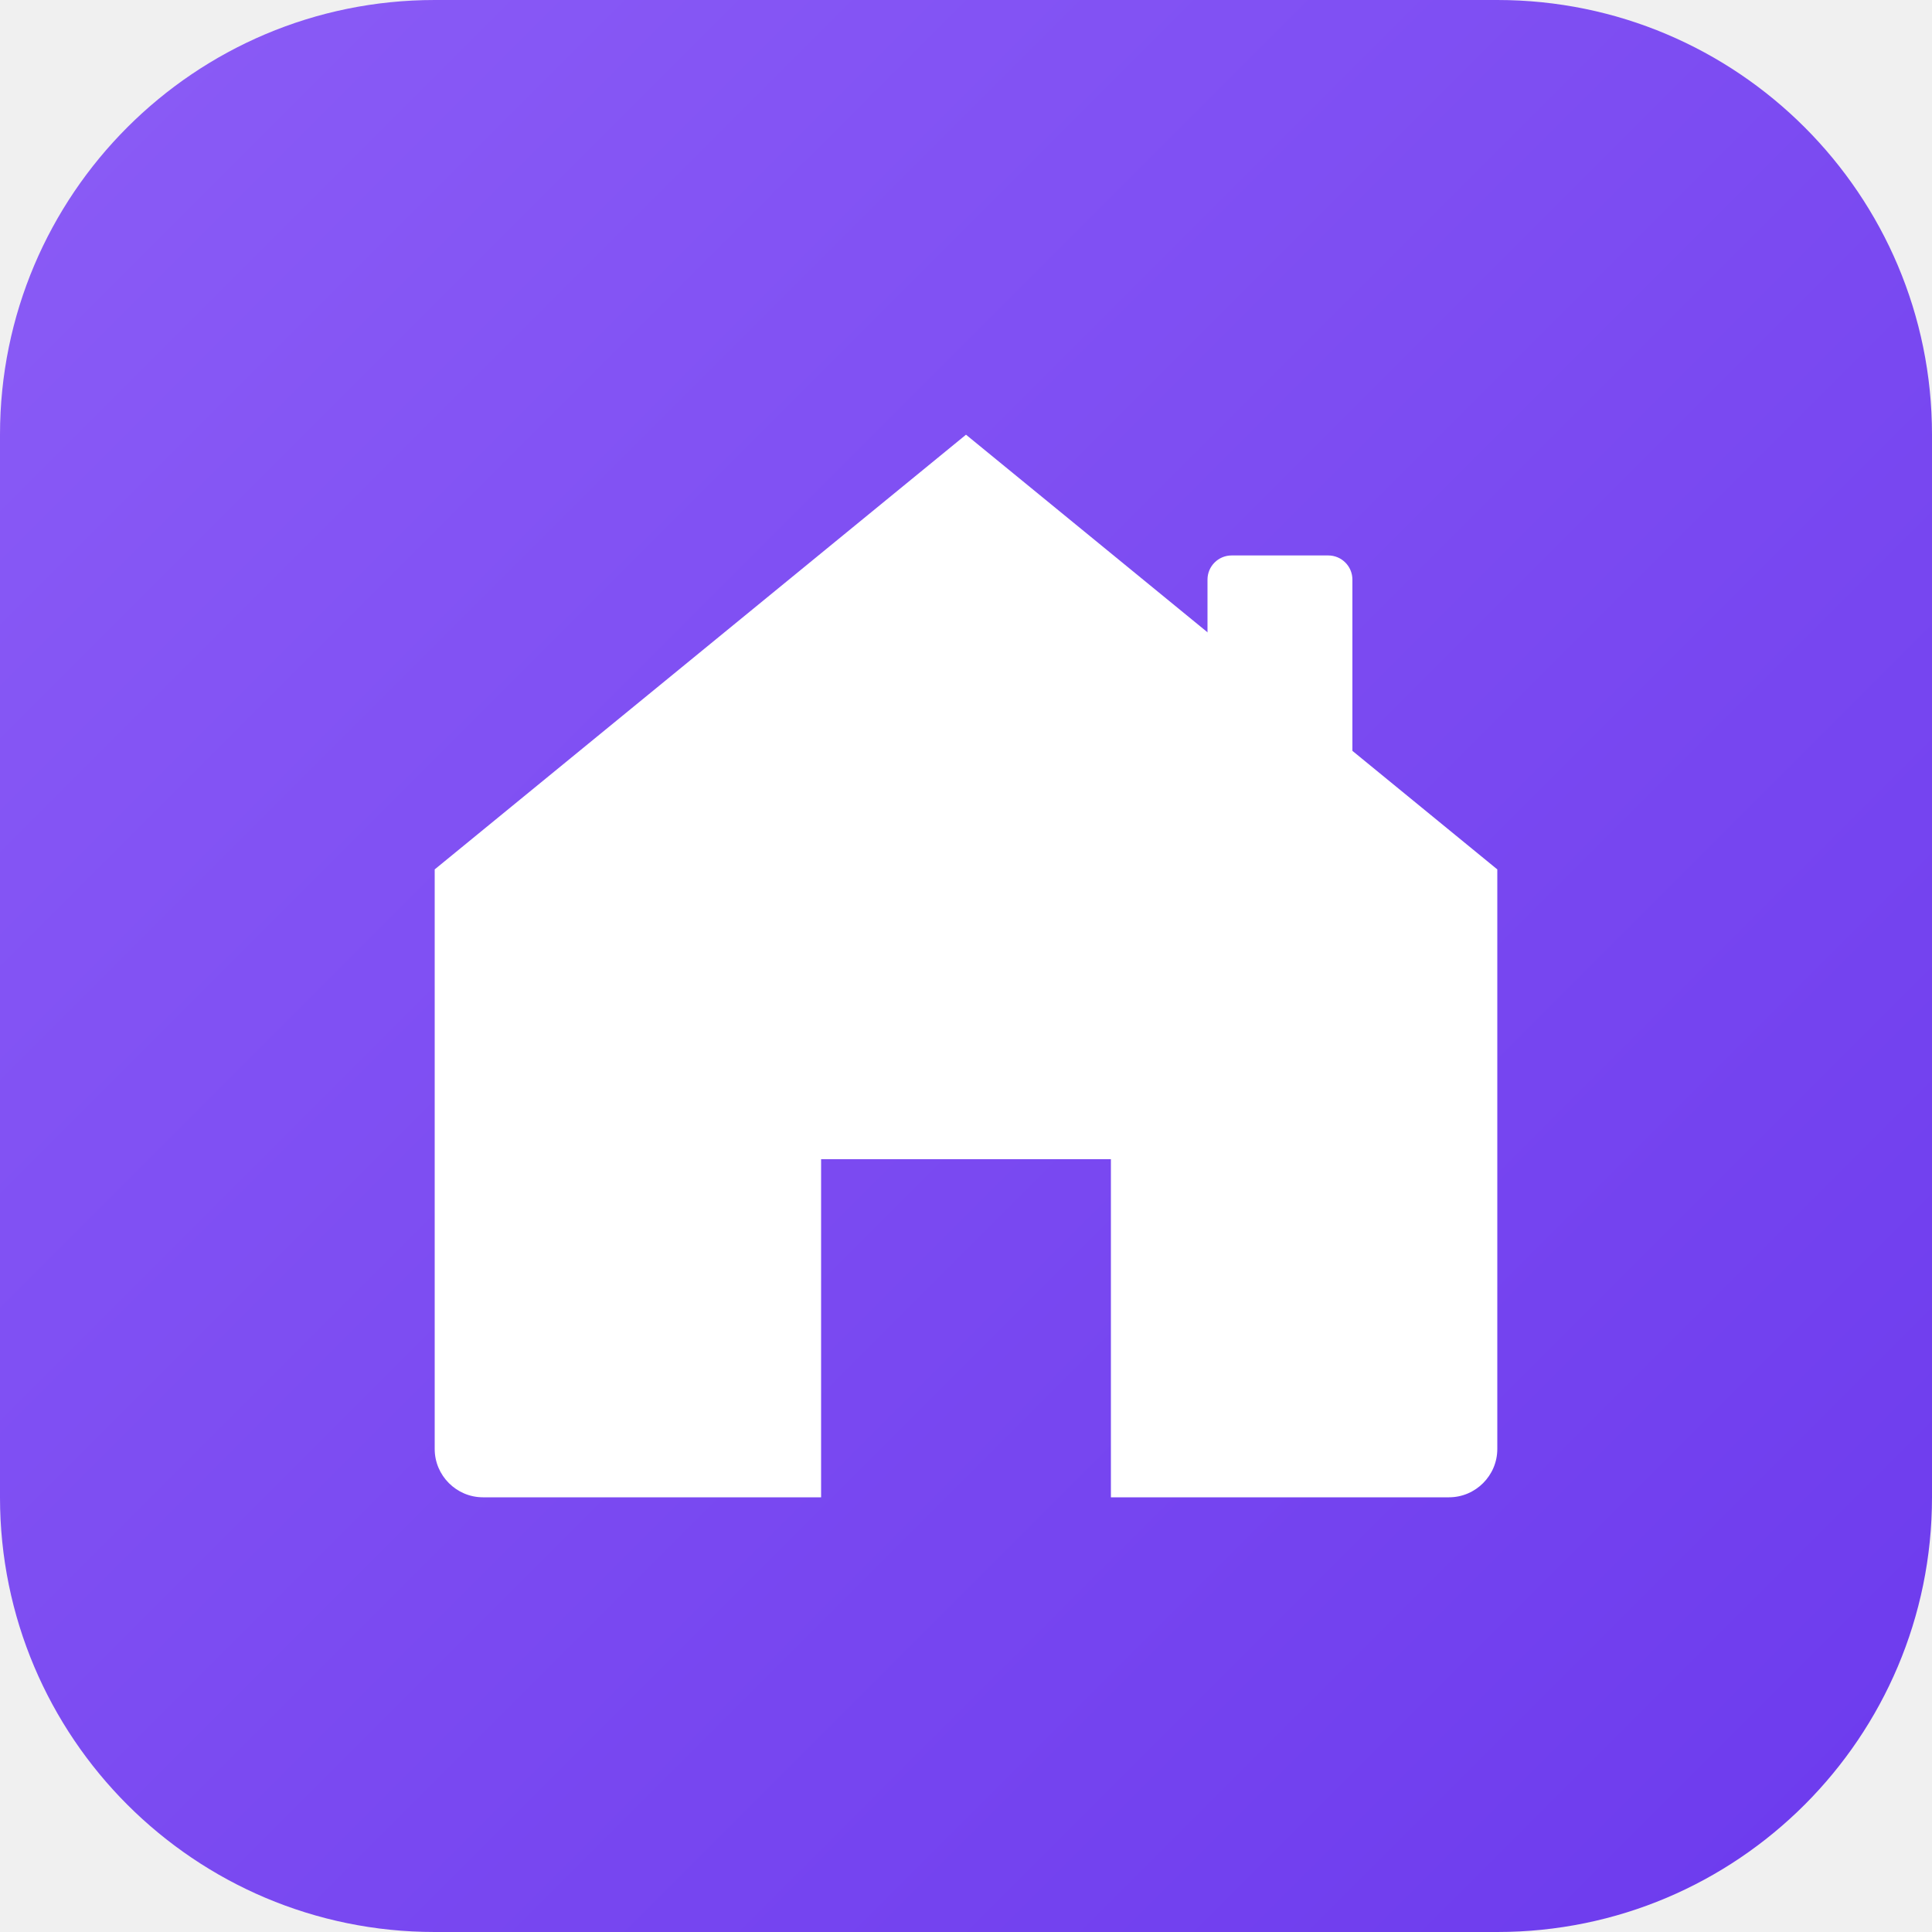
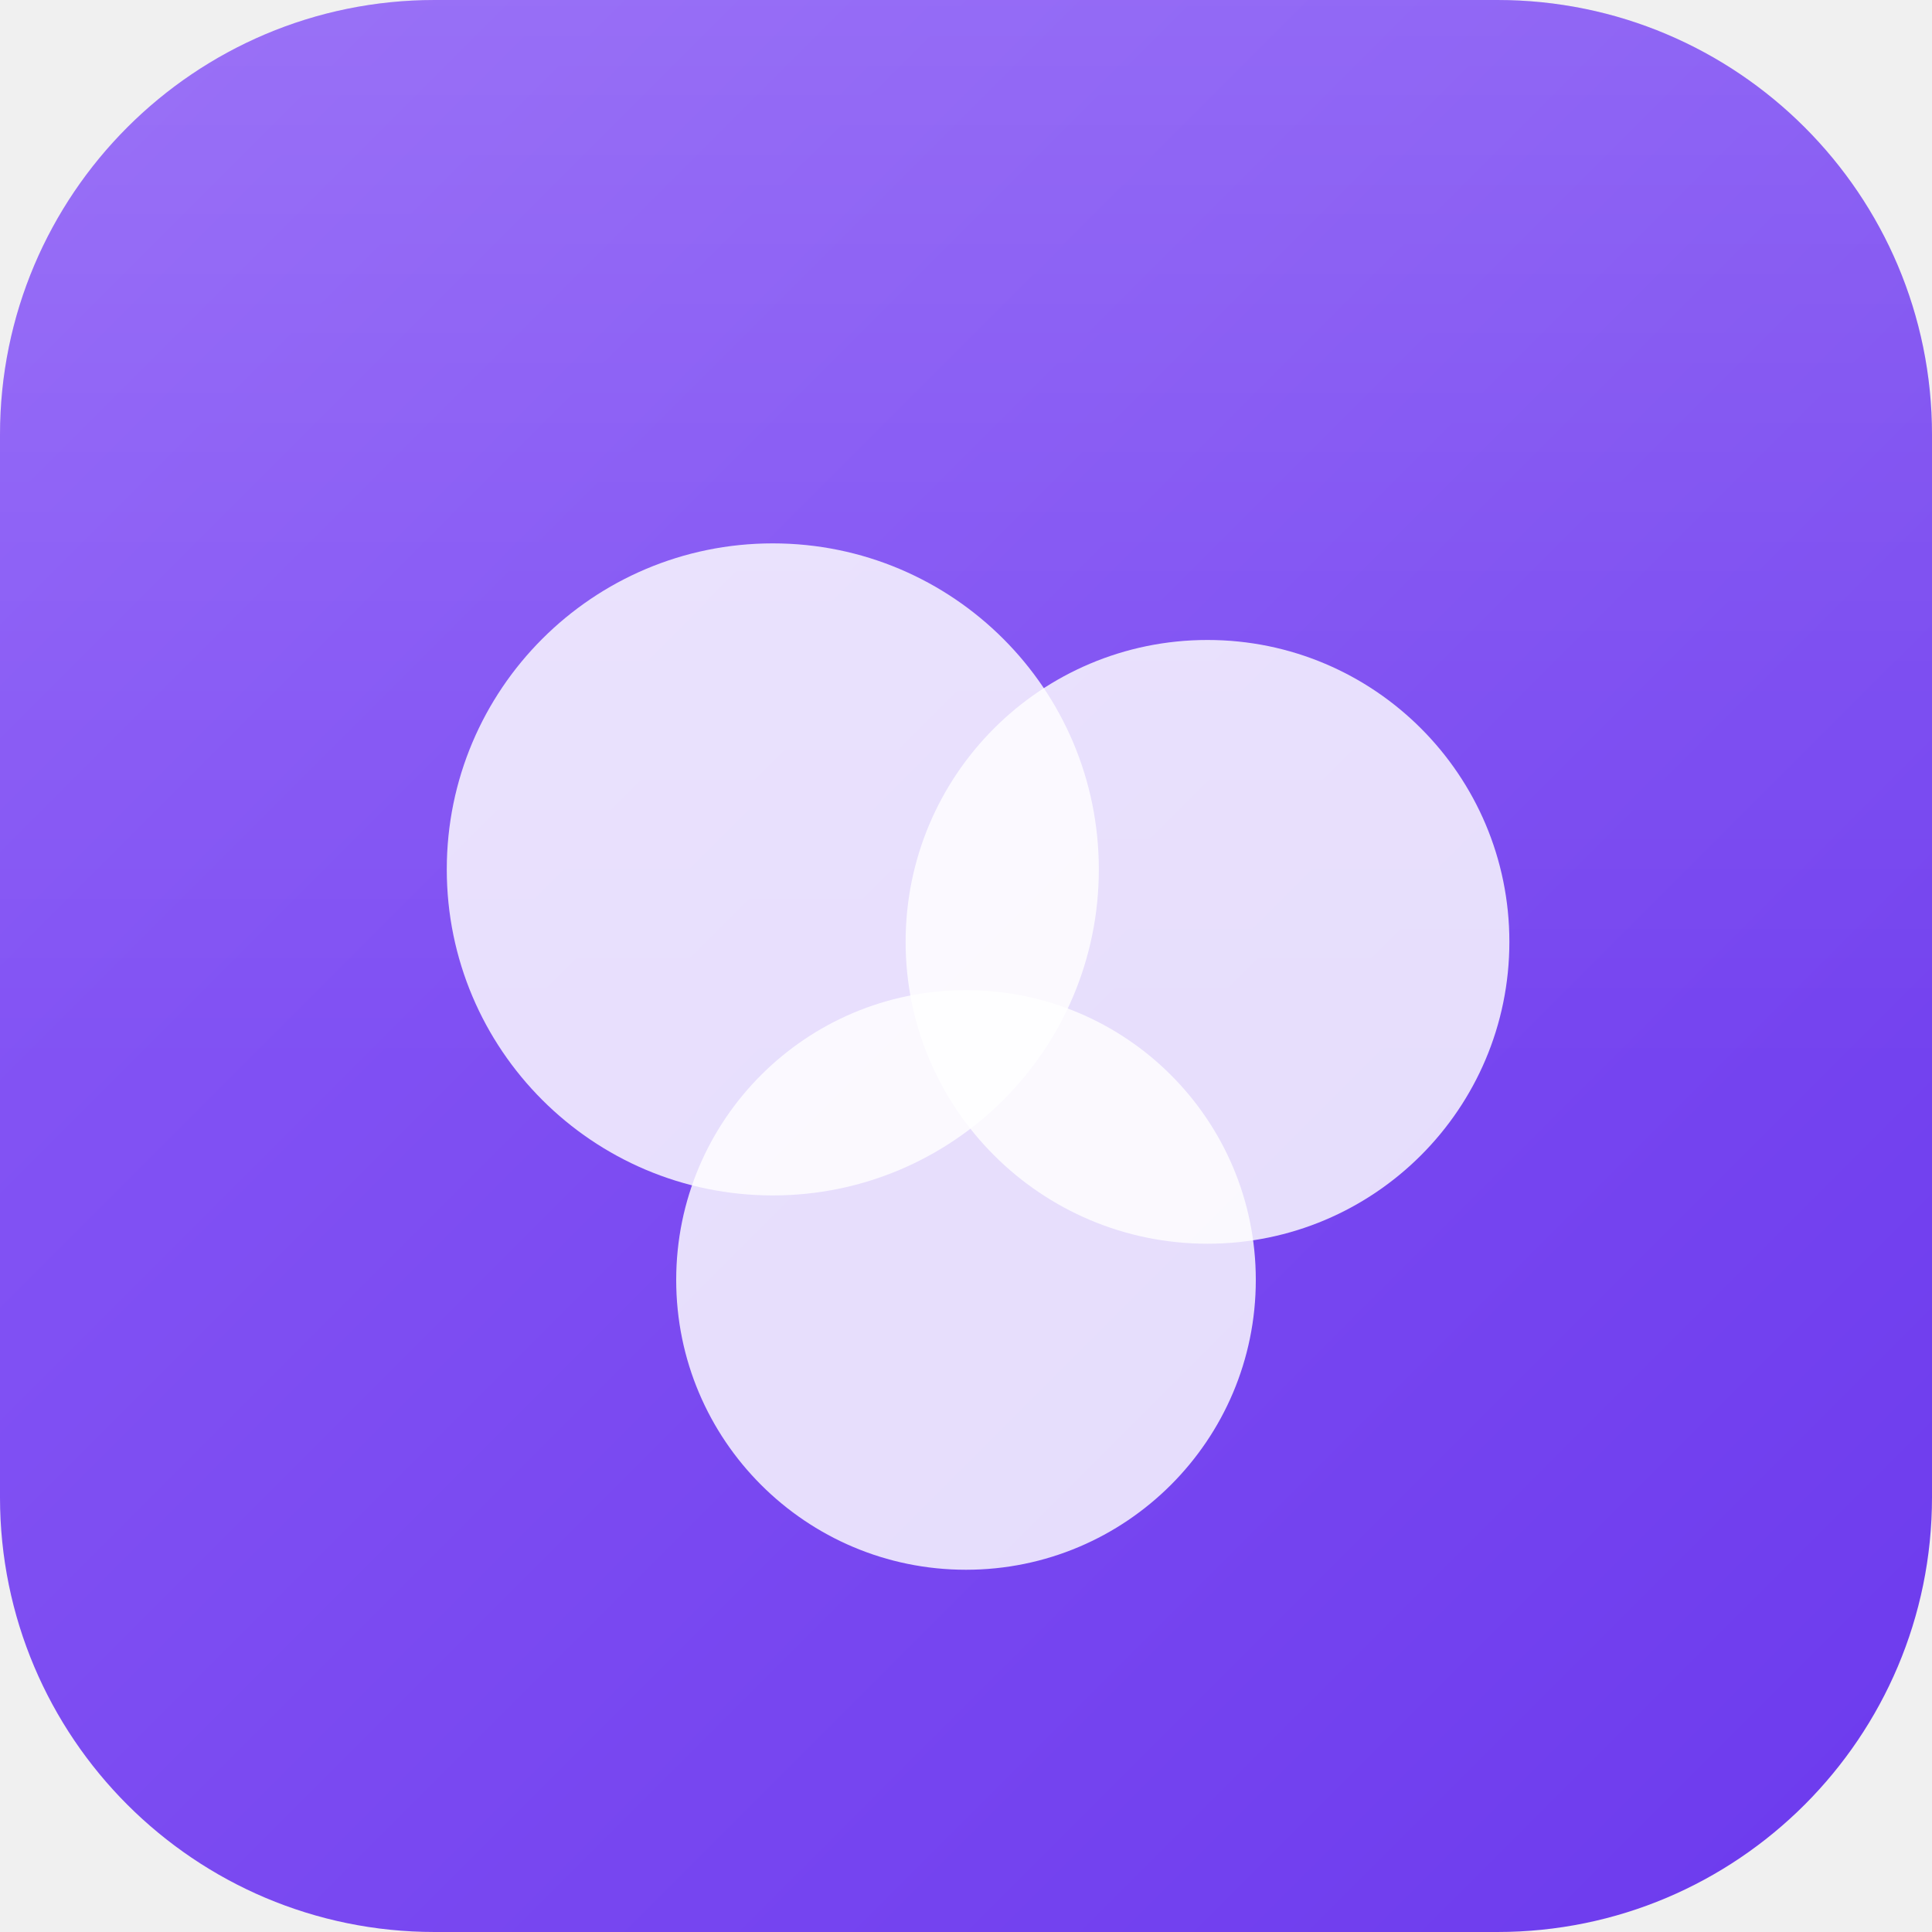
<svg xmlns="http://www.w3.org/2000/svg" viewBox="0 0 160 160" fill="none">
  <defs>
    <linearGradient id="bg" x1="0" y1="0" x2="160" y2="160" gradientUnits="userSpaceOnUse">
      <stop offset="0%" stop-color="#8b5cf6" />
      <stop offset="100%" stop-color="#6c3aed" />
    </linearGradient>
+     <linearGradient id="sheen" x1="0" y1="0" x2="0" y2="160" gradientUnits="userSpaceOnUse">
+       <stop offset="0" stop-color="#ffffff" stop-opacity="0.14" />
+       <stop offset="0.55" stop-color="#ffffff" stop-opacity="0" />
+     </linearGradient>
  </defs>
  <rect width="160" height="160" rx="36" fill="url(#bg)" />
-   <path d="M80 36L36 72V120C36 122.2 37.8 124 40 124H68V96H92V124H120C122.2 124 124 122.2 124 120V72L80 36Z" fill="white" />
-   <rect x="100" y="46" width="12" height="22" rx="2" fill="white" />
+   <rect width="160" height="160" rx="36" fill="url(#sheen)" />
+   <g fill="#ffffff" fill-opacity="0.82">
+     <circle cx="64" cy="72" r="27" />
+     <circle cx="100" cy="78" r="25" />
+     <circle cx="80" cy="106" r="24" />
+   </g>
</svg>
